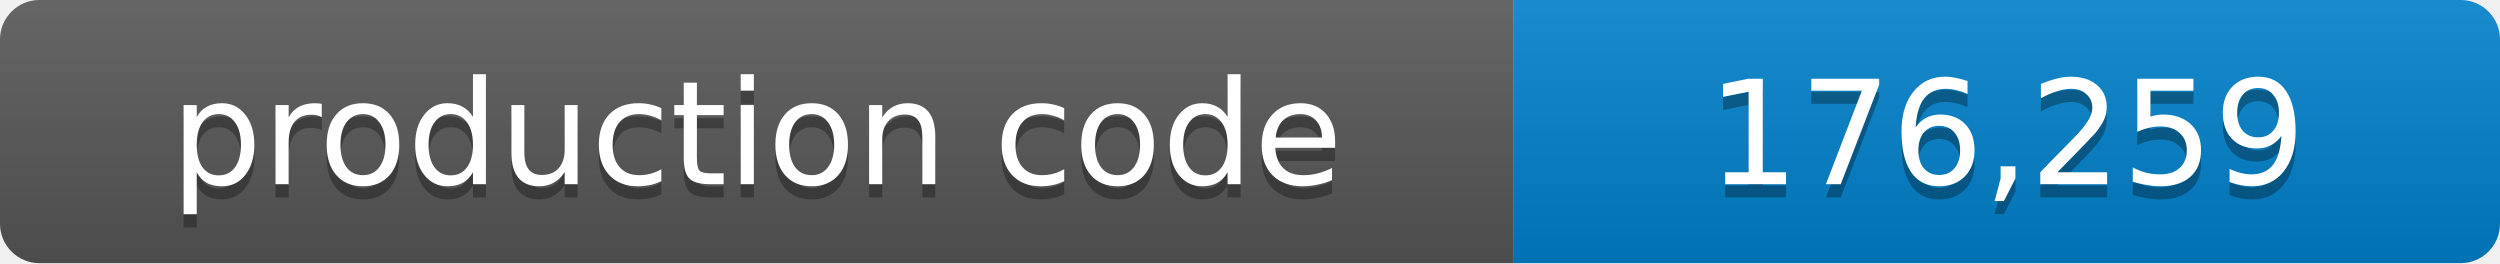
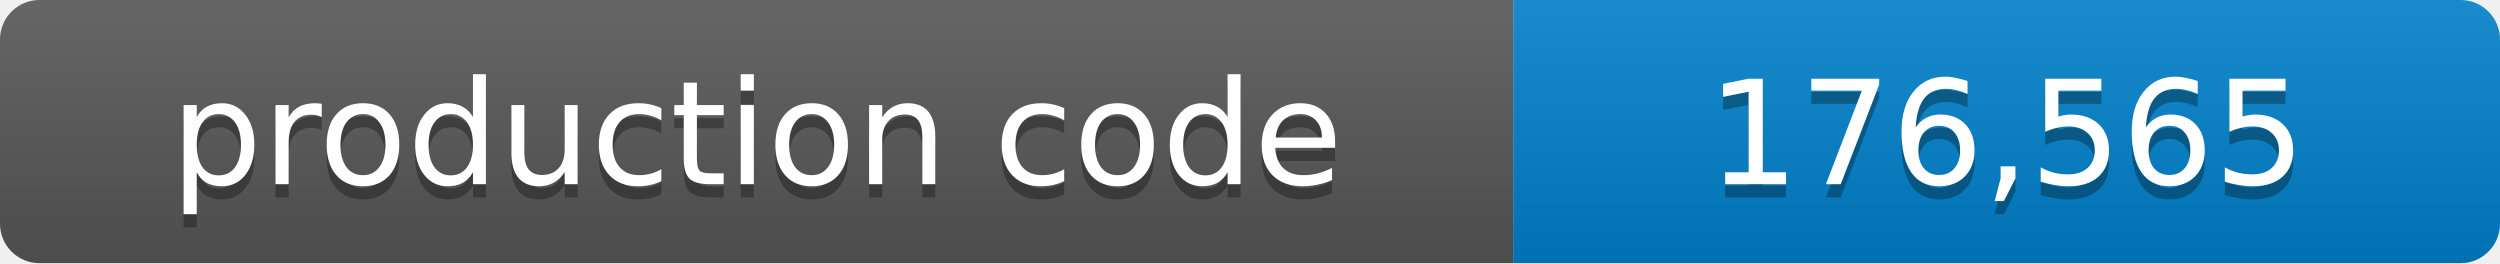
- <svg xmlns="http://www.w3.org/2000/svg" width="190" height="20" role="img" aria-label="production code: 176,259 lines">
+ <svg xmlns="http://www.w3.org/2000/svg" width="190" height="20" role="img" aria-label="production code: 176,565 lines">
  <linearGradient id="shade" x2="0" y2="100%">
    <stop offset="0" stop-color="#fff" stop-opacity=".1" />
    <stop offset="1" stop-opacity=".1" />
  </linearGradient>
  <clipPath id="round">
    <rect width="190" height="20" rx="3" />
  </clipPath>
  <g clip-path="url(#round)">
    <path fill="#555" d="M0 0h115v20H0z" />
    <path fill="#007ec6" d="M115 0h75v20h-75z" />
    <path fill="url(#shade)" d="M0 0h190v20H0z" />
  </g>
  <g fill="#fff" text-anchor="middle" font-family="Verdana,Geneva,DejaVu Sans,sans-serif" font-size="11">
    <text x="57.5" y="15" fill="#010101" fill-opacity=".3">production code</text>
    <text x="57.5" y="14">production code</text>
-     <text x="152.5" y="15" fill="#010101" fill-opacity=".3">176,259</text>
-     <text x="152.5" y="14">176,259</text>
+     <text x="152.5" y="15" fill="#010101" fill-opacity=".3">176,565</text>
+     <text x="152.5" y="14">176,565</text>
  </g>
</svg>
